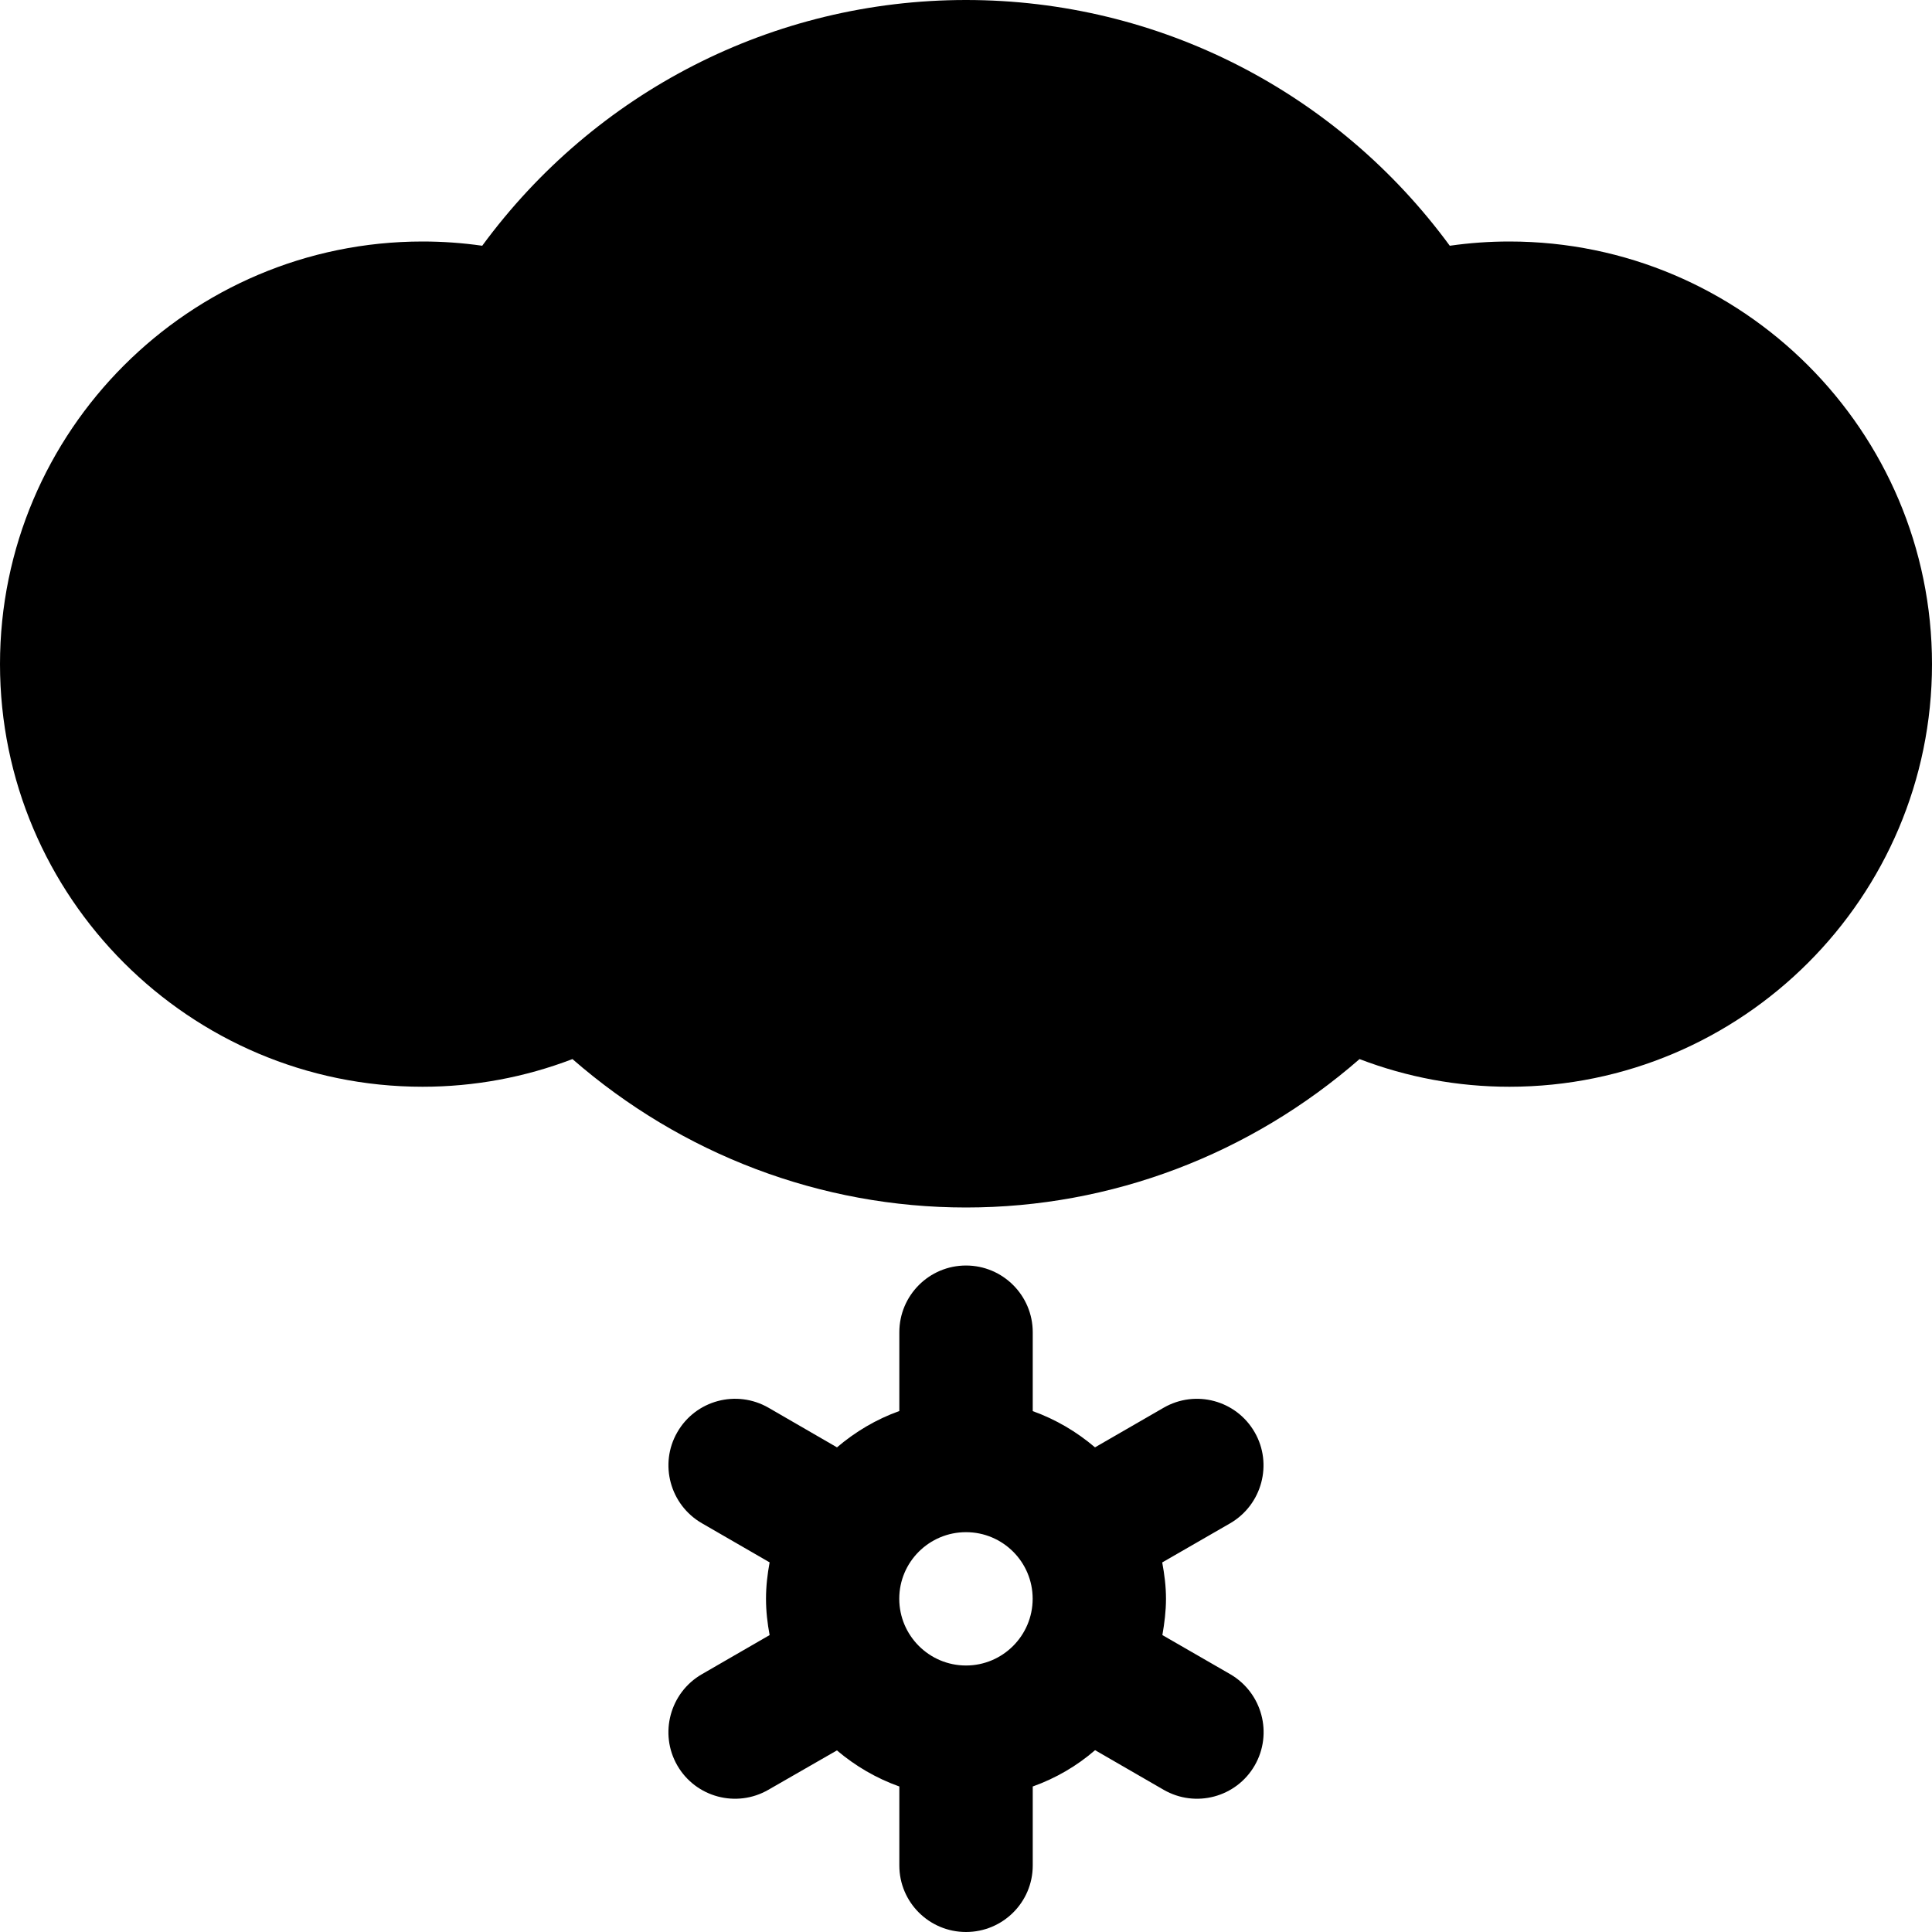
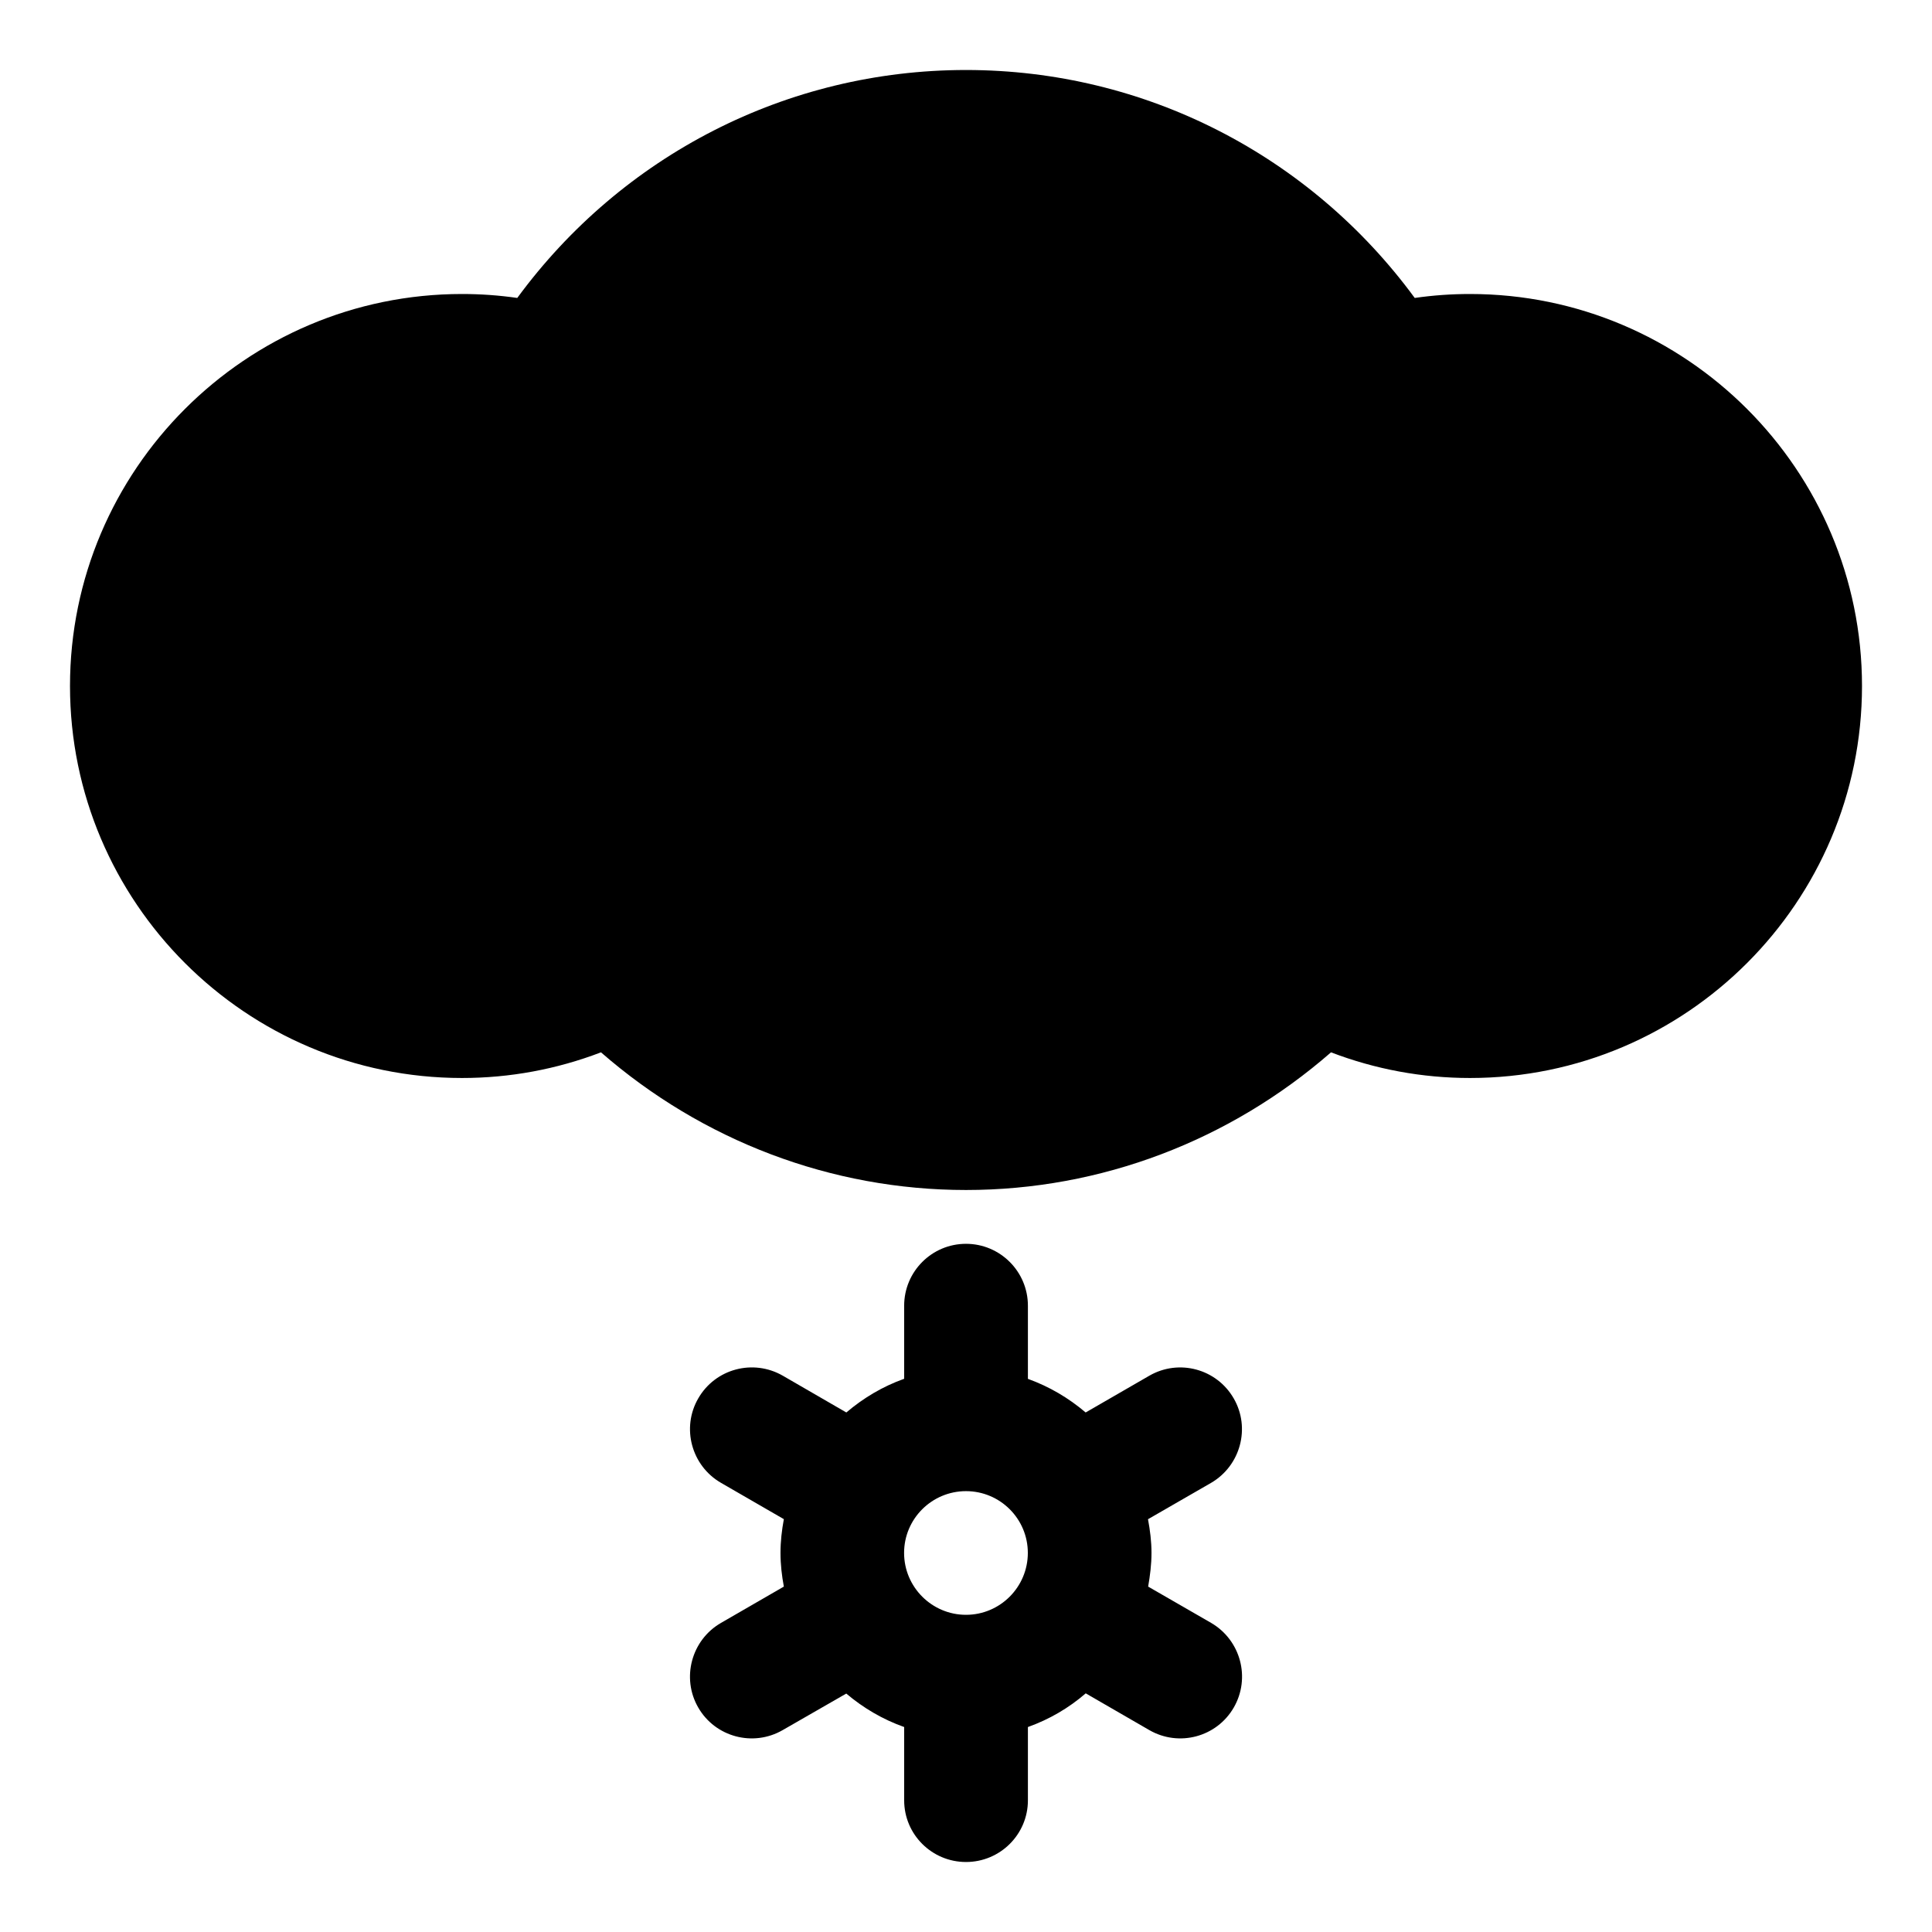
- <svg xmlns="http://www.w3.org/2000/svg" version="1.1" id="Layer_1" x="0px" y="0px" width="512px" height="512px" viewBox="0 0 512 512" enable-background="new 0 0 512 512" xml:space="preserve">
-   <g>
-     <g>
+ <svg xmlns="http://www.w3.org/2000/svg" version="1.1" id="Layer_1" x="0px" y="0px" width="552" height="552" viewBox="0 0 552 552" enable-background="new 0 0 512 512" xml:space="preserve">
+   <defs id="defs11" />
+   <g id="g6" transform="translate(20,20)">
+     <g id="g4">
      <style id="current-color-scheme" />
-       <path class="ColorScheme-Text" id="hint-apply-color-scheme" fill-rule="evenodd" clip-rule="evenodd" fill="currentColor" d="M326.042,443.688l-18-10.376    c0.542-3.124,0.957-6.311,0.957-9.624c0-3.312-0.415-6.5-0.999-9.625l18.042-10.396c8.417-4.917,11.291-15.729,6.458-24.104    c-4.876-8.479-15.667-11.375-24.125-6.5l-18.188,10.5c-4.876-4.146-10.375-7.396-16.5-9.604v-20.896    c0-9.771-7.938-17.688-17.688-17.688s-17.667,7.917-17.667,17.688v20.875c-6.125,2.188-11.646,5.479-16.521,9.625l-18.146-10.5    c-8.479-4.875-19.291-2-24.166,6.479c-4.875,8.417-1.938,19.25,6.5,24.126l17.959,10.375c-0.584,3.146-0.959,6.334-0.959,9.646    c0,3.313,0.375,6.5,0.959,9.624L186,443.688c-8.459,4.875-11.375,15.75-6.5,24.188s15.688,11.312,24.125,6.438l18.167-10.438    c4.874,4.125,10.396,7.375,16.541,9.562v20.938c0,9.749,7.917,17.624,17.667,17.624s17.688-7.875,17.688-17.624v-20.938    c6.125-2.188,11.688-5.438,16.521-9.625l18.167,10.5c8.458,4.875,19.249,2,24.125-6.438    C337.375,459.438,334.5,448.625,326.042,443.688z M256,441.375c-9.75,0-17.688-7.938-17.688-17.688s7.938-17.646,17.688-17.646    s17.666,7.896,17.666,17.646S265.75,441.375,256,441.375z M400,64c-5.312,0-10.562,0.375-15.792,1.125    C354.333,24.417,307.188,0,256,0s-98.312,24.417-128.208,65.125C122.562,64.375,117.312,64,112,64C50.25,64,0,114.25,0,176    s50.25,112,112,112c13.688,0,27.084-2.5,39.709-7.333C180.666,305.917,217.5,320,256,320c38.542,0,75.333-14.083,104.291-39.333    C372.916,285.5,386.312,288,400,288c61.75,0,112-50.25,112-112S461.75,64,400,64z" />
+       <path class="ColorScheme-Text" id="hint-apply-color-scheme" fill-rule="evenodd" clip-rule="evenodd" fill="currentColor" d="m 326.042,443.688 -18,-10.376 c 0.542,-3.124 0.957,-6.311 0.957,-9.624 0,-3.312 -0.415,-6.5 -0.999,-9.625 l 18.042,-10.396 c 8.417,-4.917 11.291,-15.729 6.458,-24.104 -4.876,-8.479 -15.667,-11.375 -24.125,-6.5 l -18.188,10.5 c -4.876,-4.146 -10.375,-7.396 -16.5,-9.604 v -20.896 c 0,-9.771 -7.938,-17.688 -17.688,-17.688 -9.75,0 -17.667,7.917 -17.667,17.688 v 20.875 c -6.125,2.188 -11.646,5.479 -16.521,9.625 l -18.146,-10.5 c -8.479,-4.875 -19.291,-2 -24.166,6.479 -4.875,8.417 -1.938,19.25 6.5,24.126 l 17.959,10.375 c -0.584,3.146 -0.959,6.334 -0.959,9.646 0,3.313 0.375,6.5 0.959,9.624 L 186,443.688 c -8.459,4.875 -11.375,15.75 -6.5,24.188 4.875,8.438 15.688,11.312 24.125,6.438 l 18.167,-10.438 c 4.874,4.125 10.396,7.375 16.541,9.562 v 20.938 c 0,9.749 7.917,17.624 17.667,17.624 9.75,0 17.688,-7.875 17.688,-17.624 v -20.938 c 6.125,-2.188 11.688,-5.438 16.521,-9.625 l 18.167,10.5 c 8.458,4.875 19.249,2 24.125,-6.438 4.874,-8.437 1.999,-19.25 -6.459,-24.187 z M 256,441.375 c -9.75,0 -17.688,-7.938 -17.688,-17.688 0,-9.75 7.938,-17.646 17.688,-17.646 9.75,0 17.666,7.896 17.666,17.646 0,9.75 -7.916,17.688 -17.666,17.688 z M 400,64 c -5.312,0 -10.562,0.375 -15.792,1.125 C 354.333,24.417 307.188,0 256,0 204.812,0 157.688,24.417 127.792,65.125 122.562,64.375 117.312,64 112,64 50.25,64 0,114.25 0,176 c 0,61.75 50.25,112 112,112 13.688,0 27.084,-2.5 39.709,-7.333 C 180.666,305.917 217.5,320 256,320 294.542,320 331.333,305.917 360.291,280.667 372.916,285.5 386.312,288 400,288 461.75,288 512,237.75 512,176 512,114.25 461.75,64 400,64 Z" />
    </g>
  </g>
</svg>
